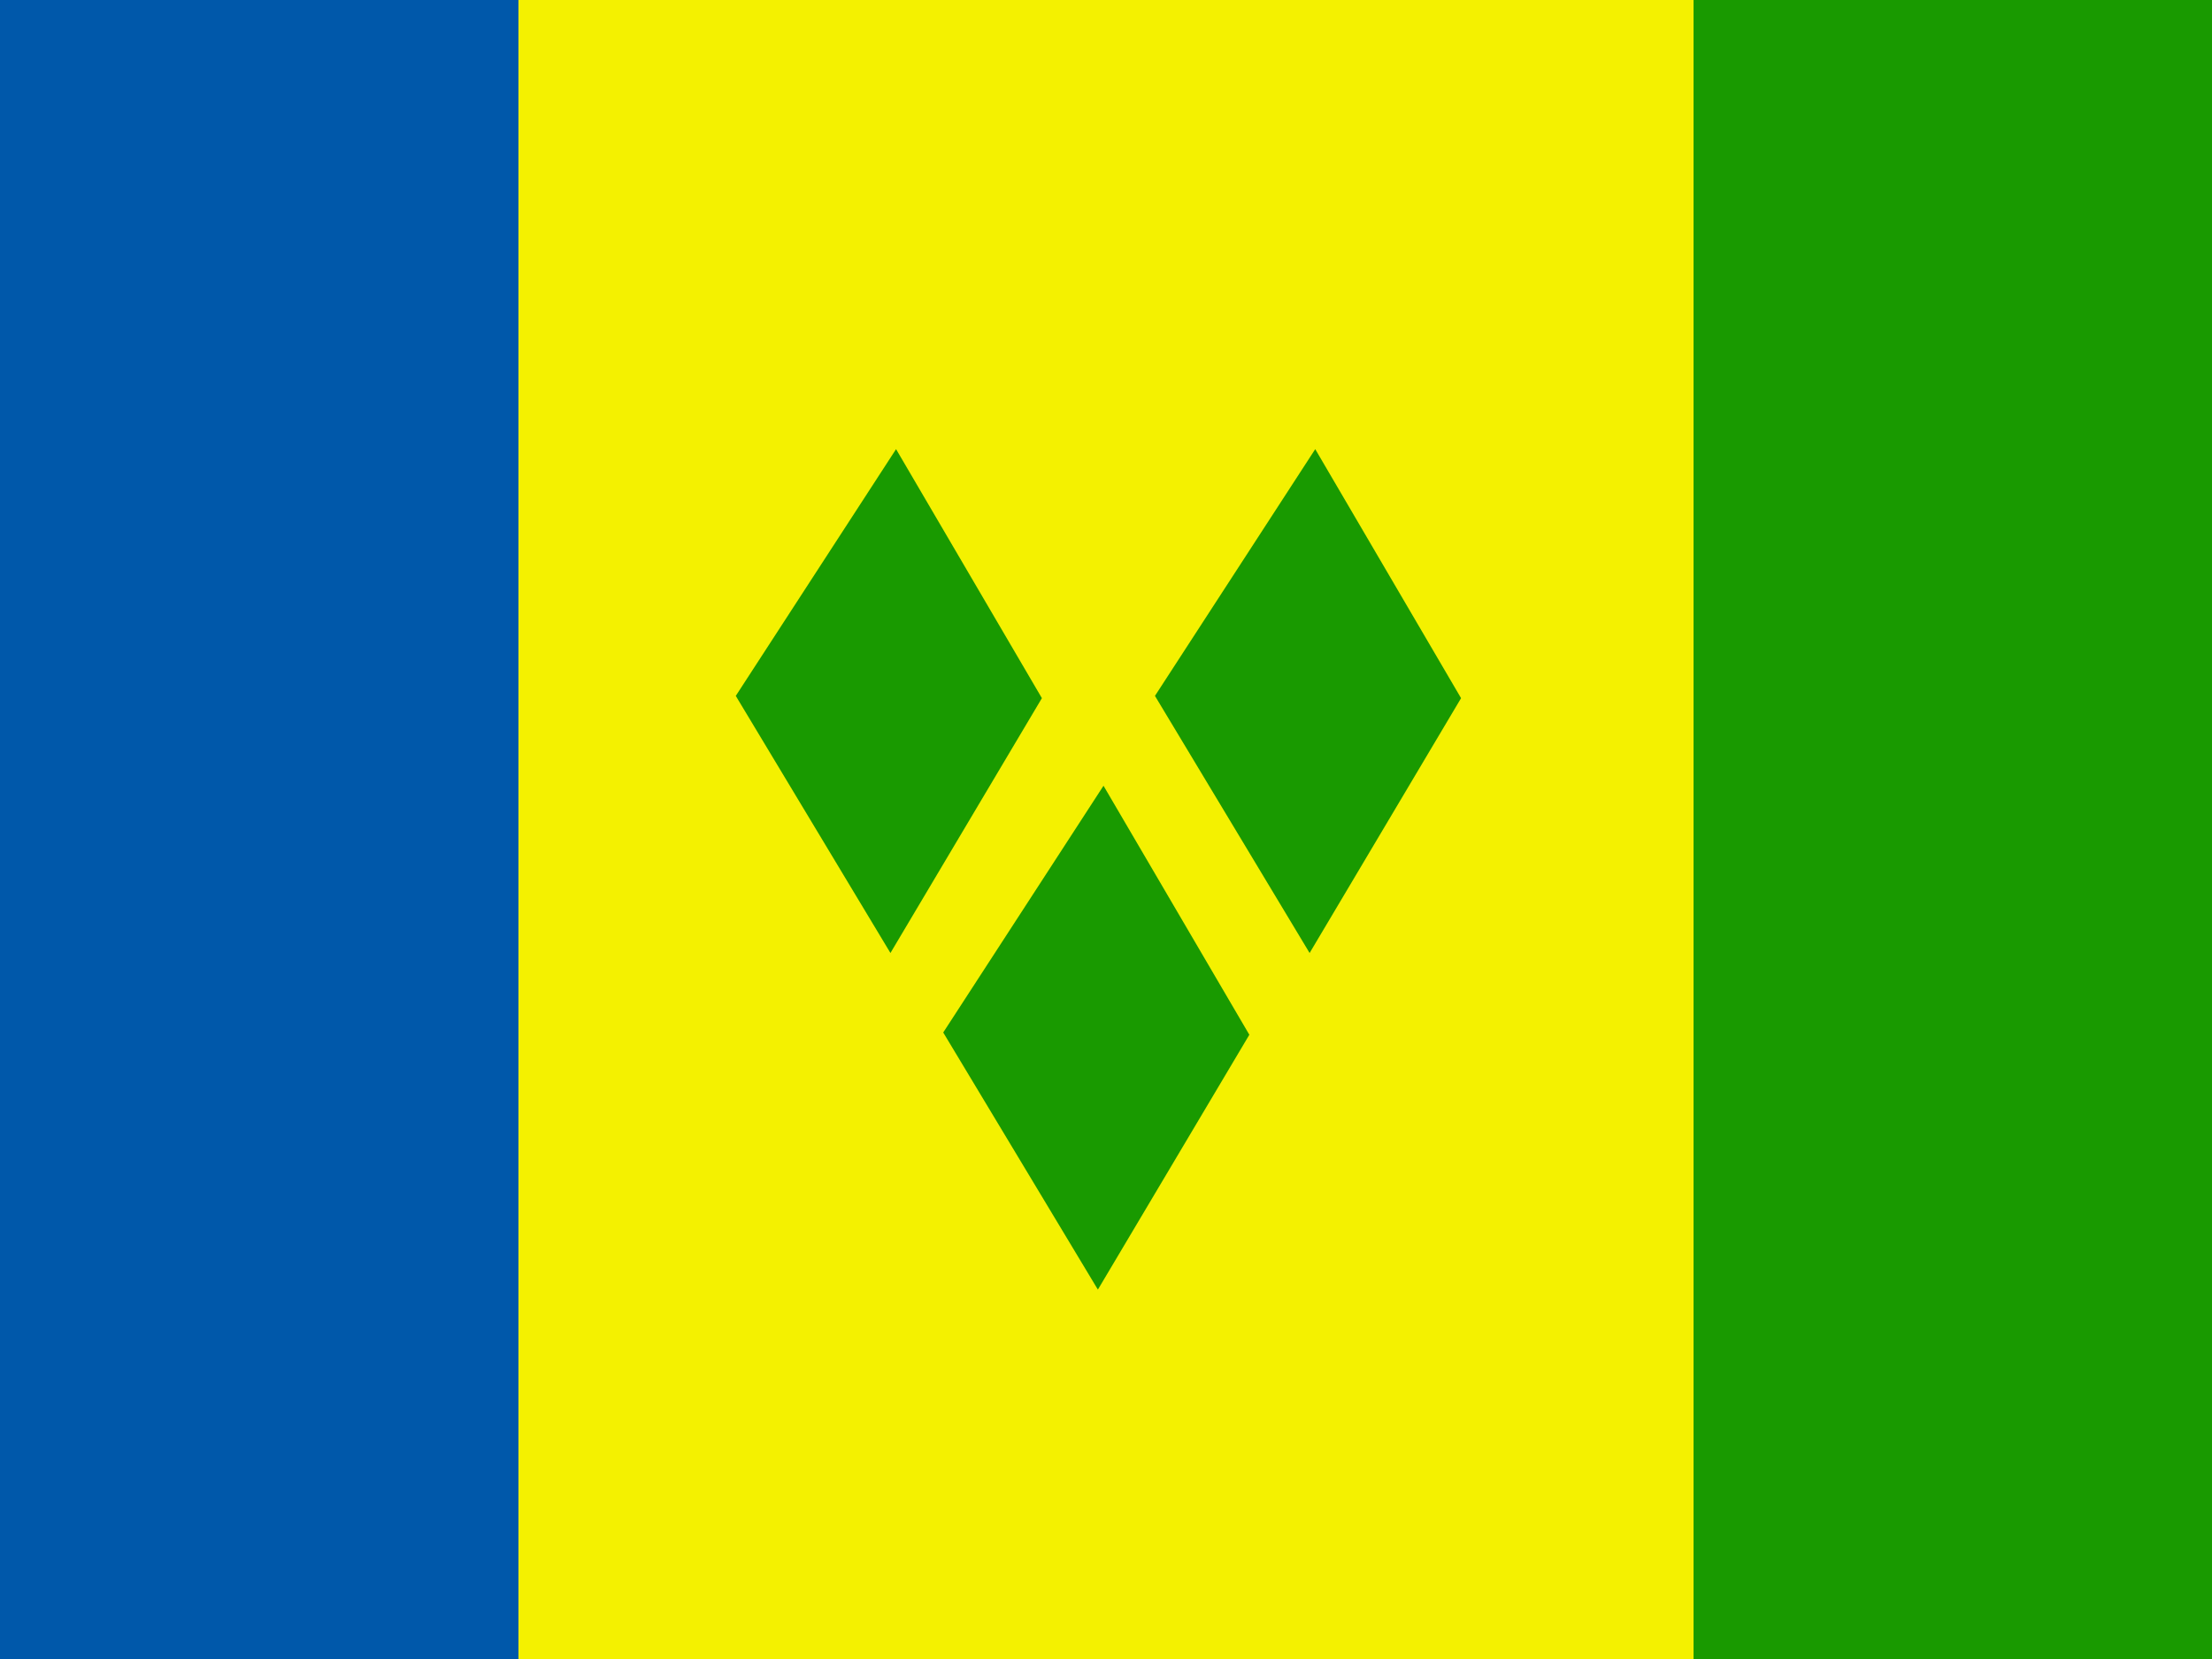
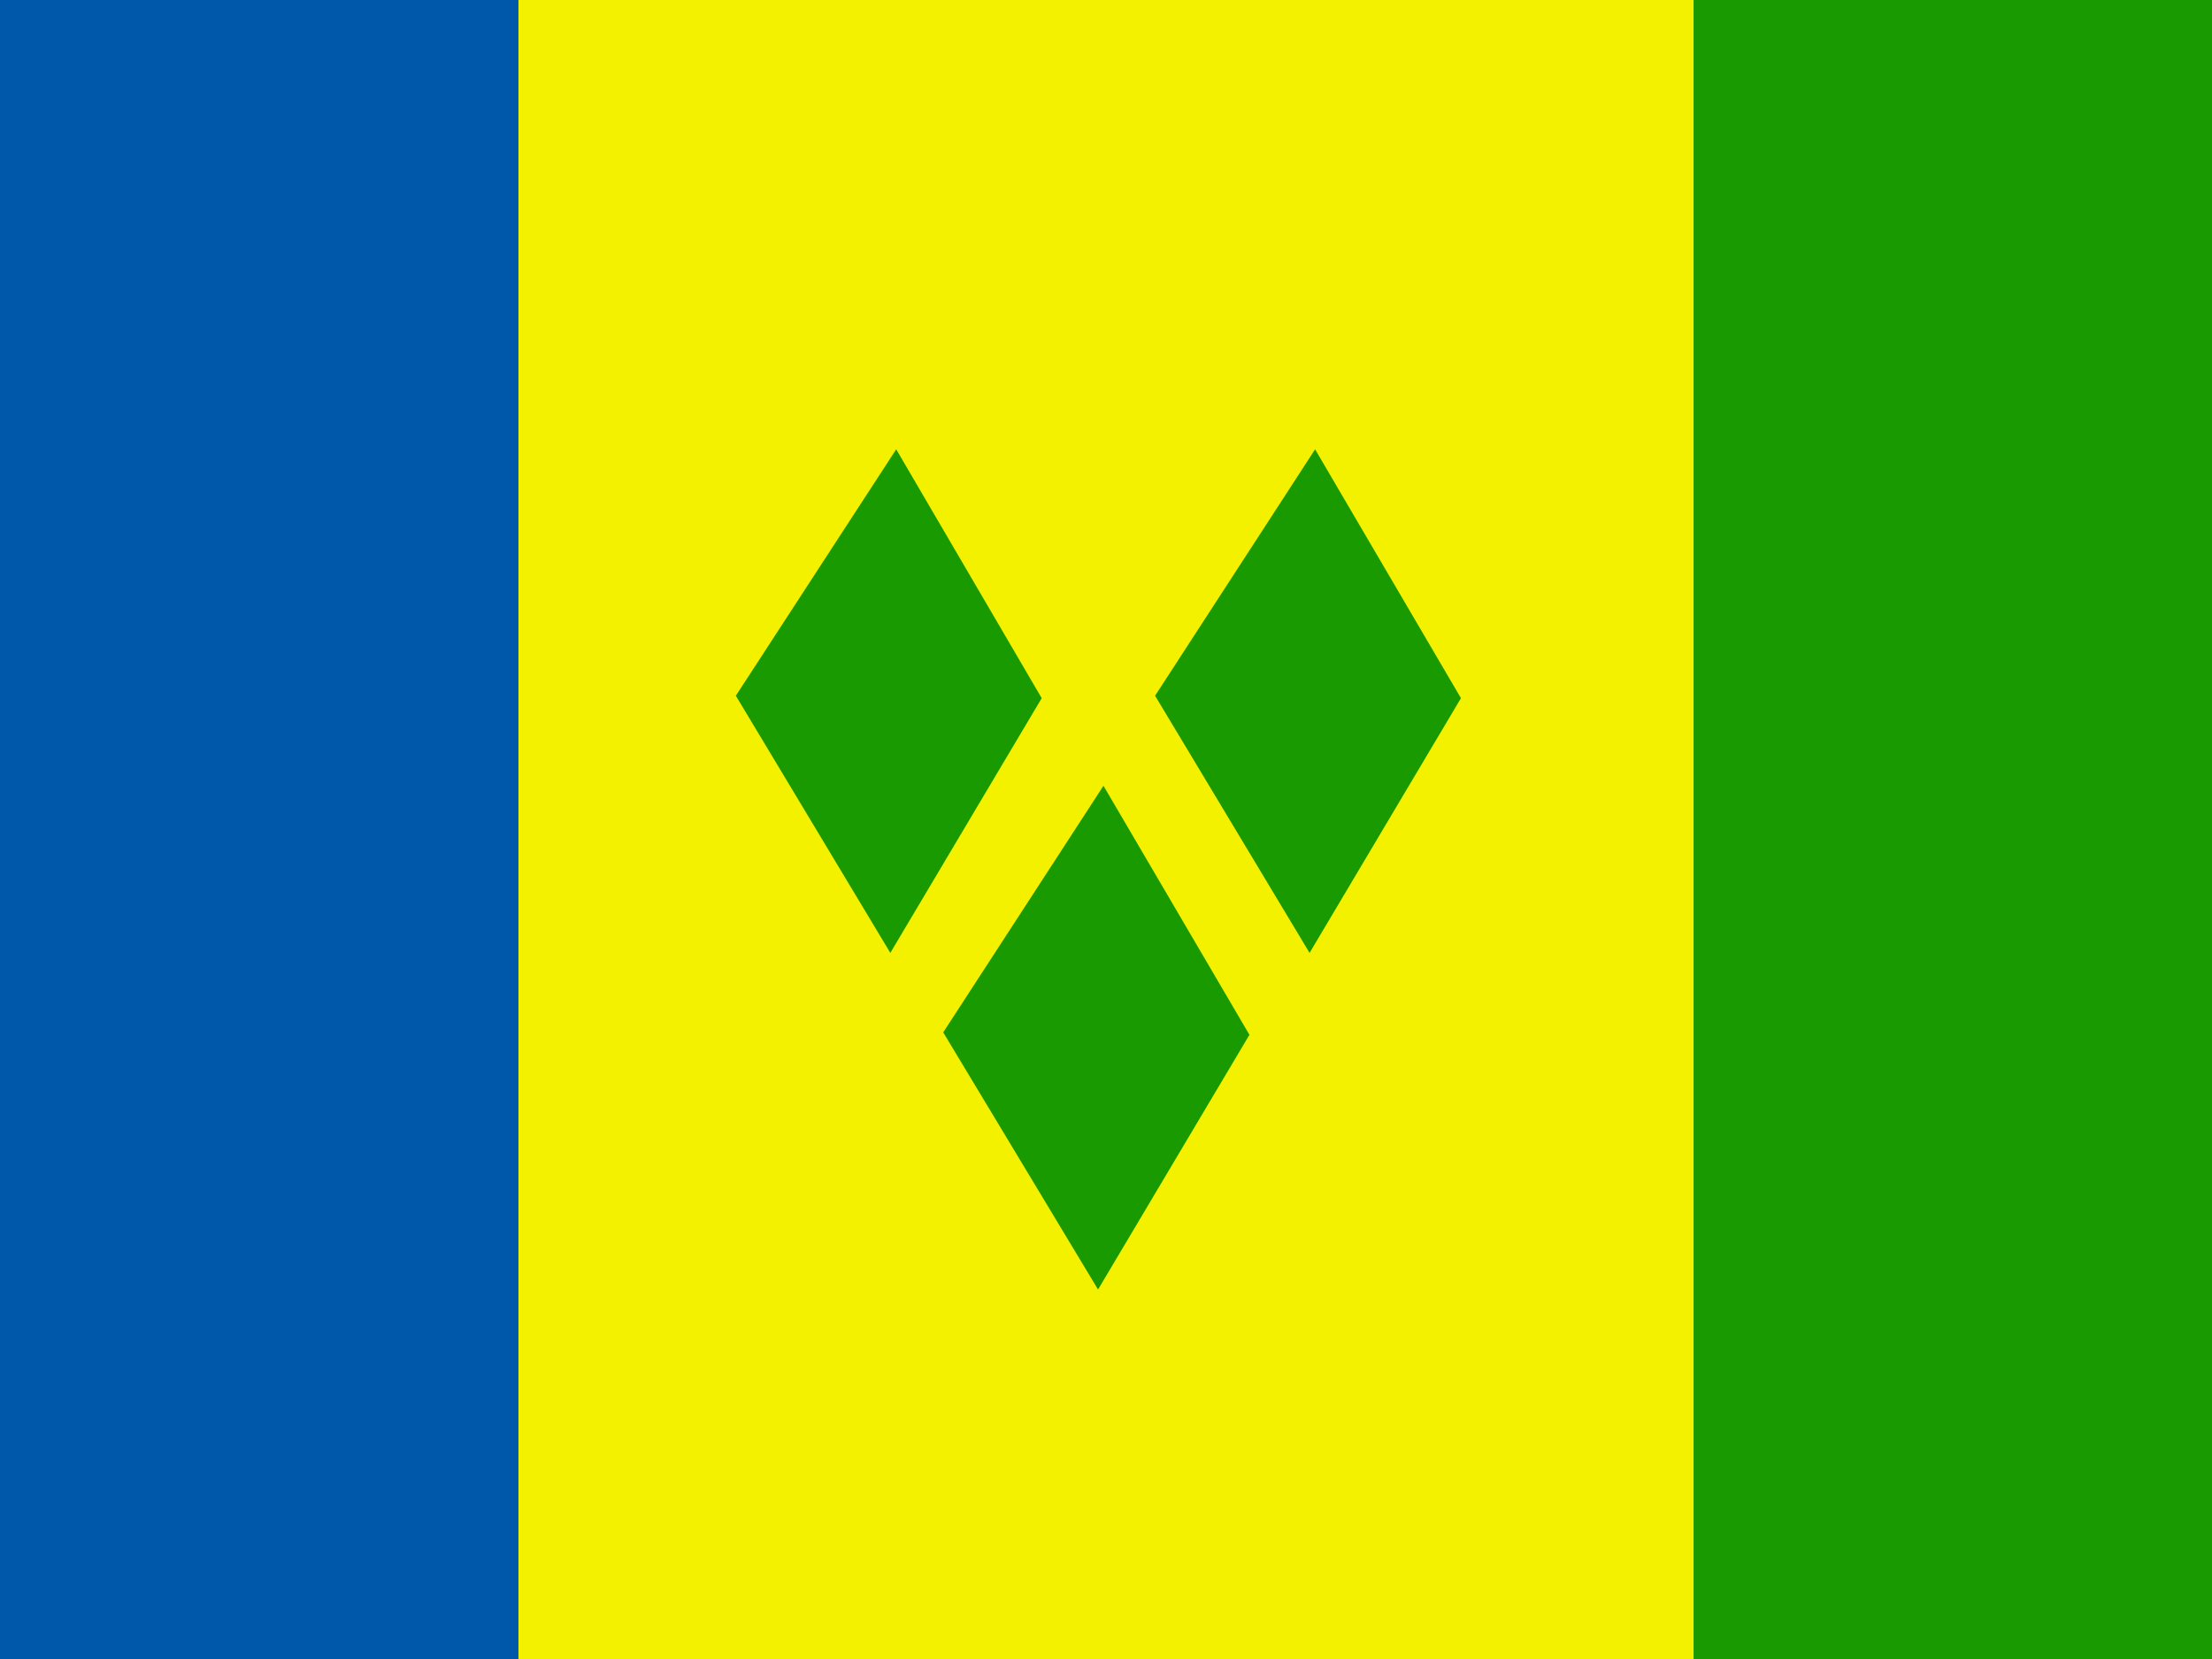
- <svg xmlns="http://www.w3.org/2000/svg" id="svg940" height="480" width="640" version="1.1">
-   <g id="flag" fill-rule="evenodd">
-     <rect id="rect953" height="480" width="640" y="0" x="0" stroke-width="1pt" fill="#f4f100" />
-     <rect id="rect951" height="480" width="150" y="-2.2039e-13" x="490" stroke-width="1pt" fill="#199a00" />
-     <rect id="rect952" height="480" width="150" y="-2.2039e-13" x="0" stroke-width="1pt" fill="#0058aa" />
-     <path id="path954" d="m259.26 129.95-46.376 71.391 44.748 74.391 43.82-73.735-42.192-72.046z" fill="#199a00" />
-     <path id="path955" d="m380.54 129.95-46.376 71.391 44.748 74.391 43.82-73.735-42.192-72.046z" fill="#199a00" />
-     <path id="path956" d="m319.28 227.34-46.376 71.391 44.748 74.391 43.82-73.735-42.192-72.046z" fill="#199a00" />
+ <svg xmlns="http://www.w3.org/2000/svg" id="flag-icon-css-vc" viewBox="0 0 640 480">
+   <g fill-rule="evenodd">
+     <path fill="#f4f100" d="M0 0h640v480H0z" />
+     <path fill="#199a00" d="M490 0h150v480H490z" />
+     <path fill="#0058aa" d="M0 0h150v480H0z" />
+     <path fill="#199a00" d="M259.3 130l-46.4 71.3 44.7 74.4 43.8-73.7-42.1-72zm121.2 0l-46.3 71.3 44.7 74.4 43.8-73.7-42.2-72zm-61.2 97.3l-46.4 71.4 44.8 74.4 43.8-73.7-42.2-72z" />
  </g>
</svg>
